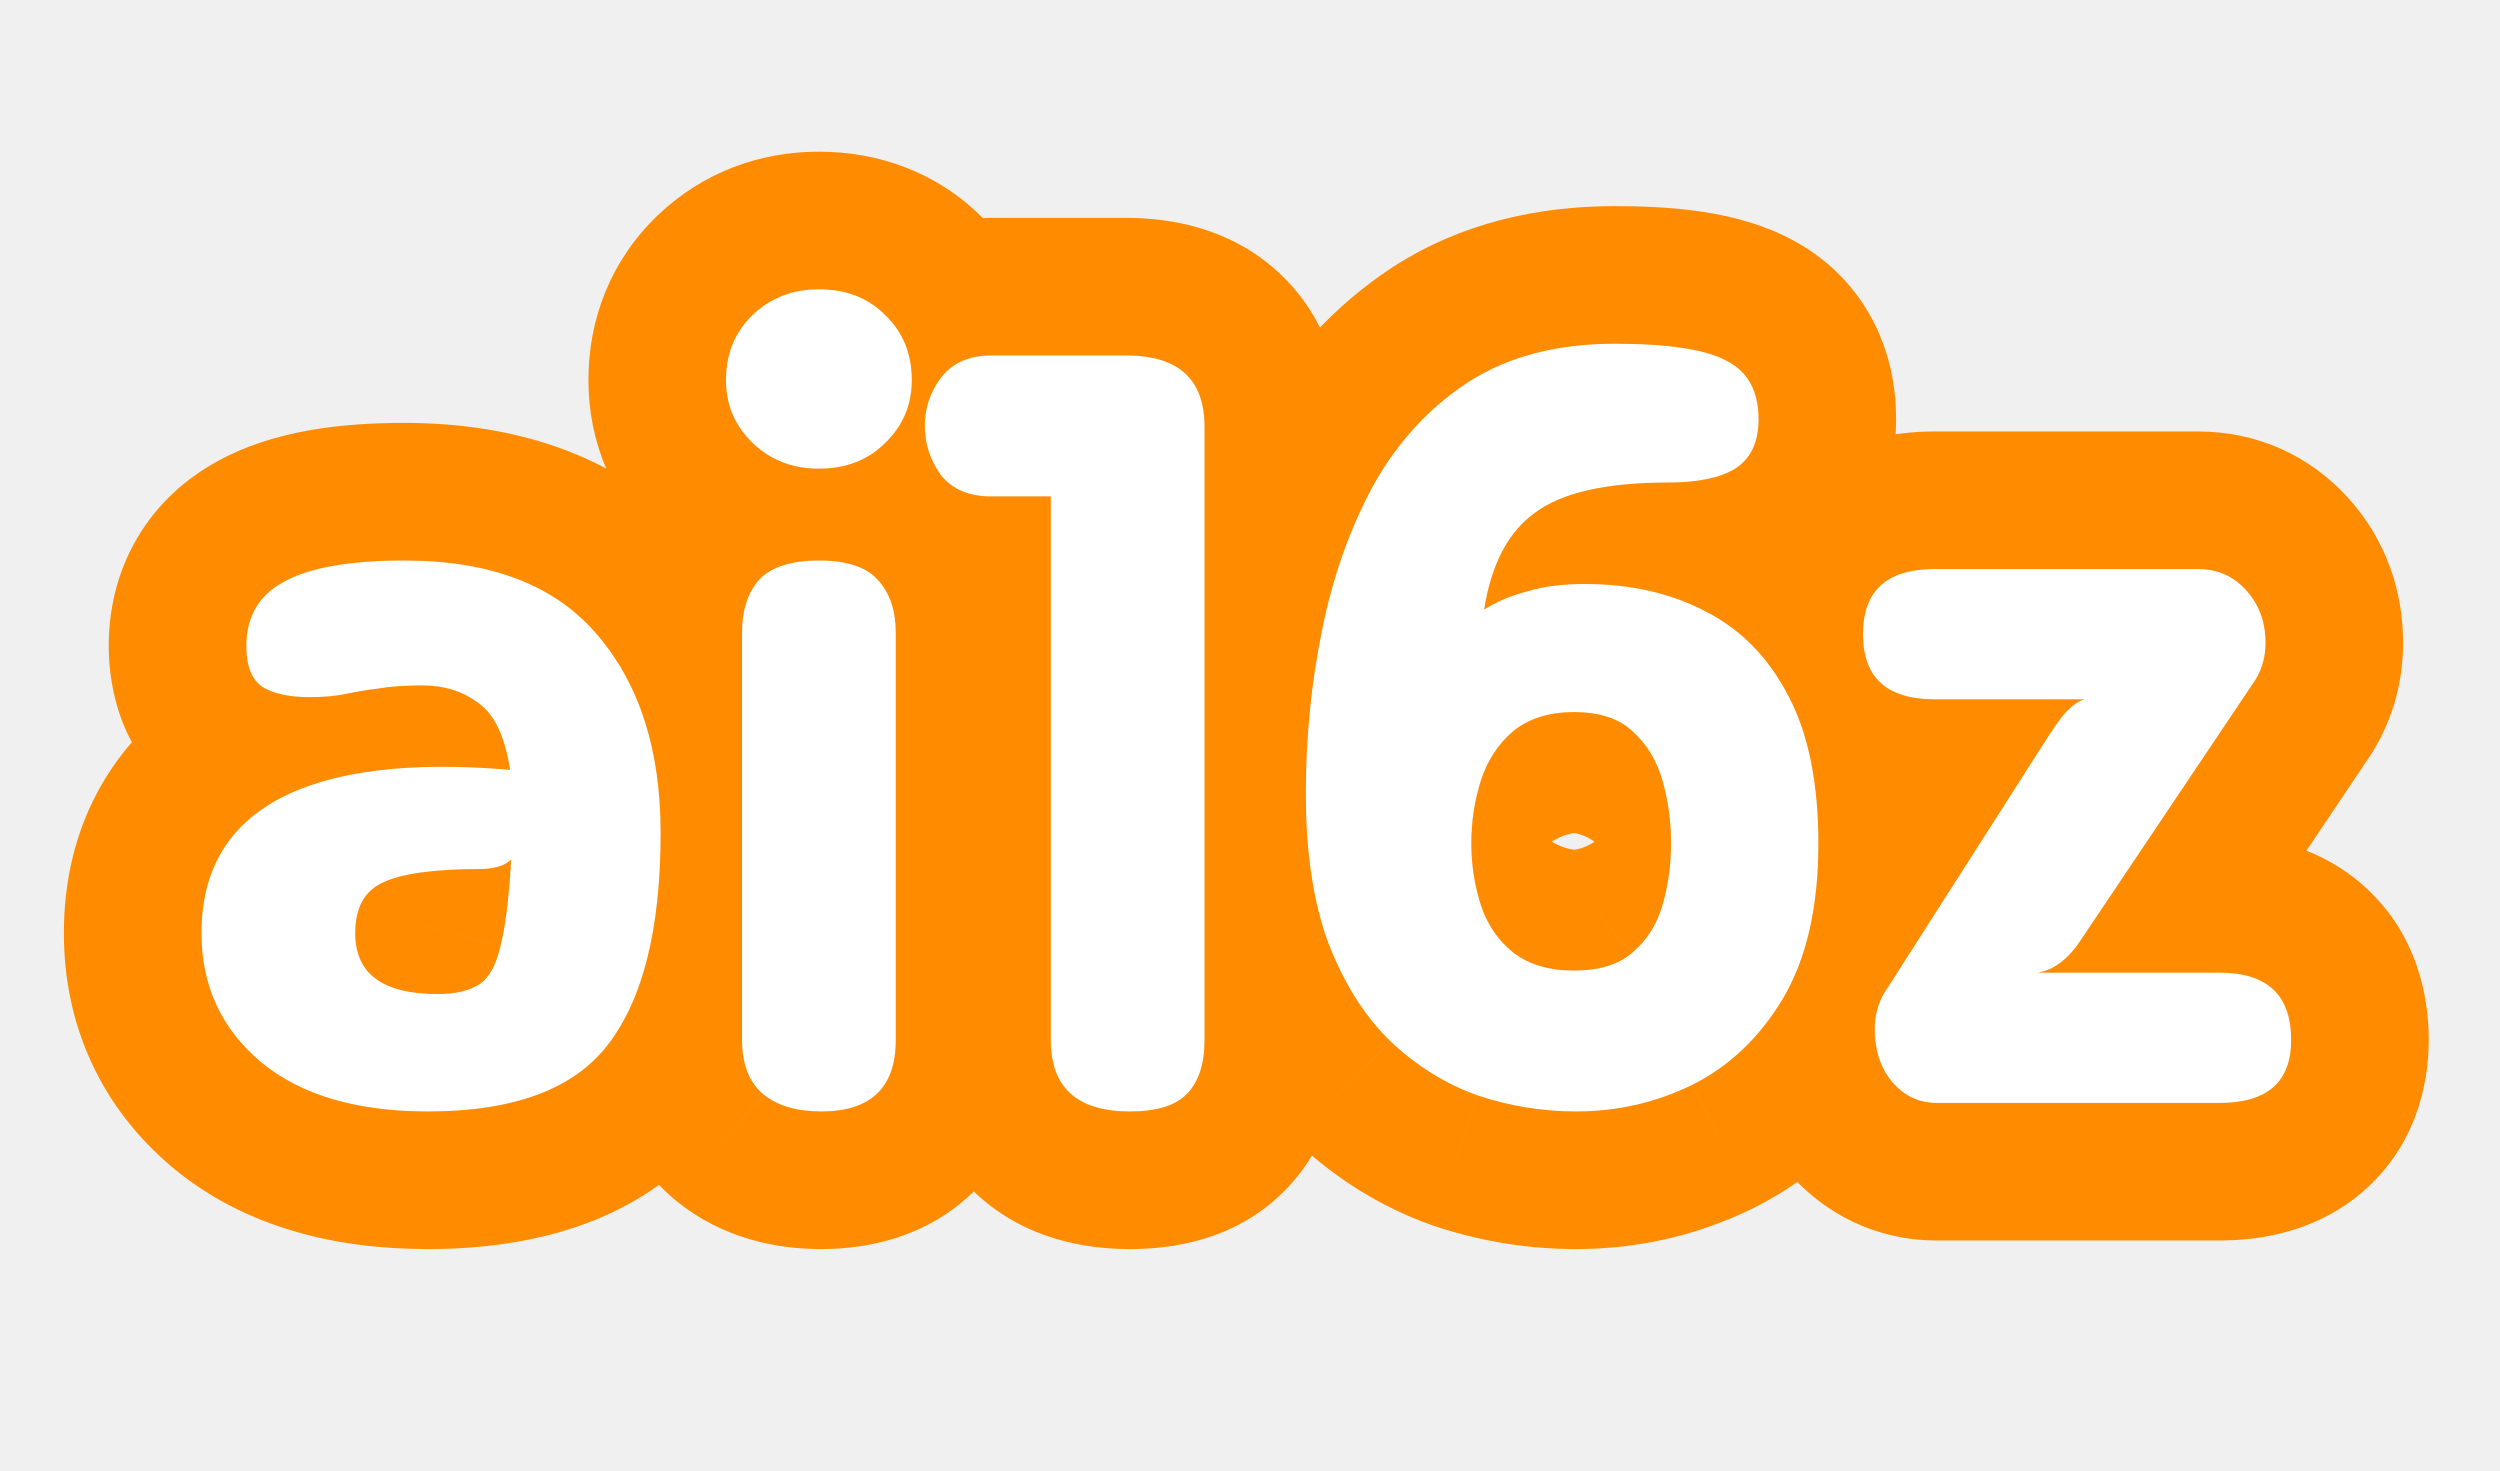
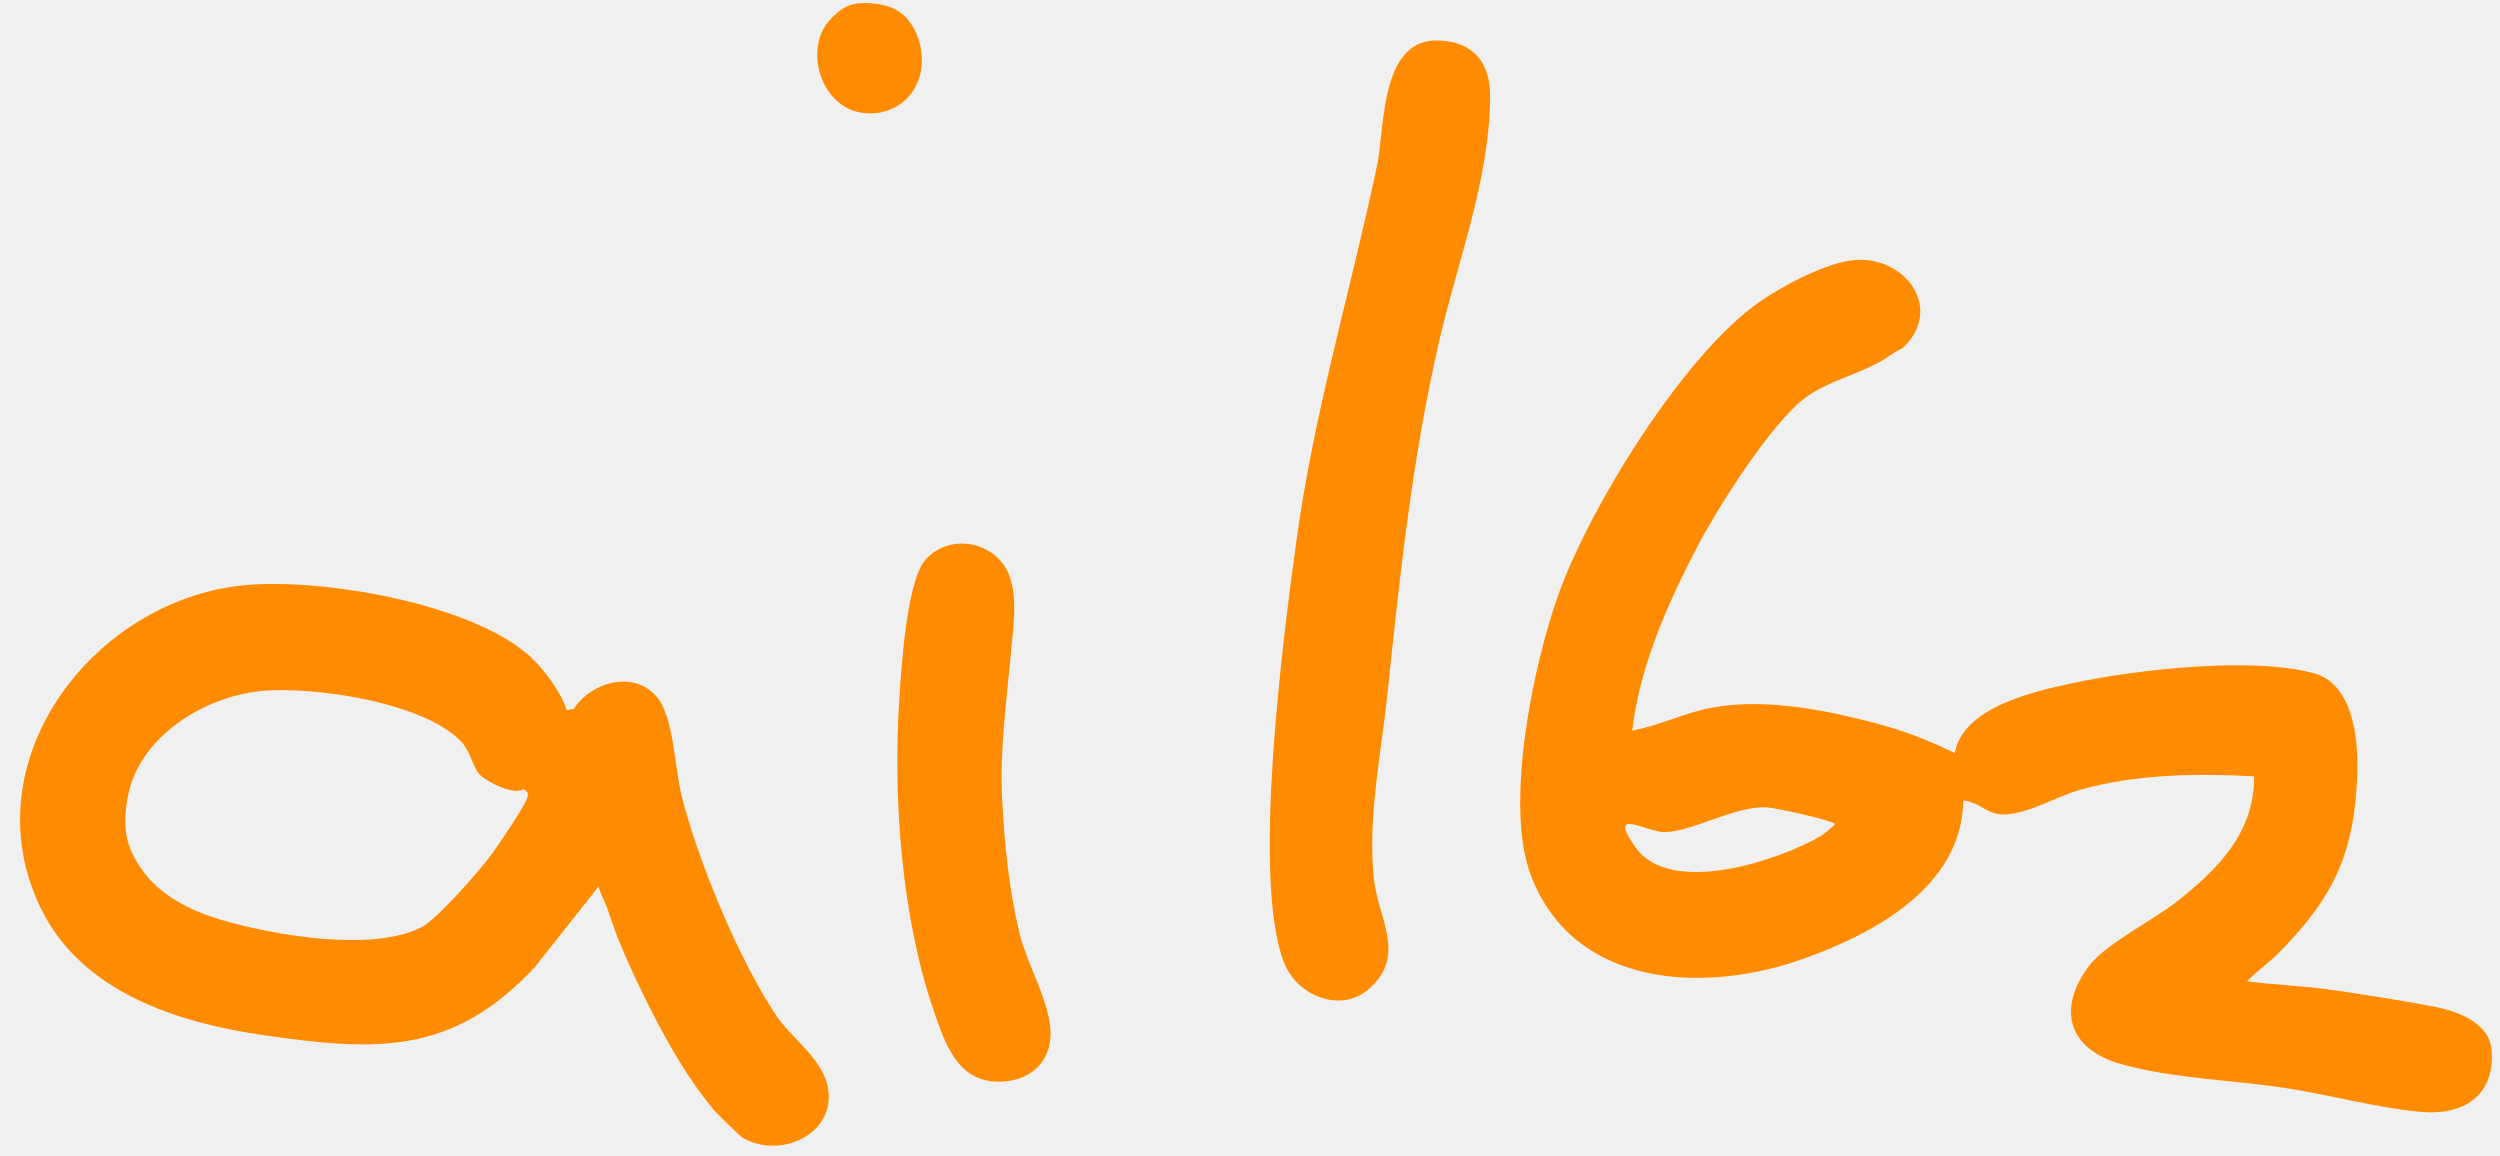
- <svg xmlns="http://www.w3.org/2000/svg" width="51" height="30" viewBox="0 0 51 30" fill="none">
-   <mask id="path-1-outside-1_965_657" maskUnits="userSpaceOnUse" x="0.5" y="2.5" width="50" height="23" fill="black">
-     <rect fill="white" x="0.5" y="2.5" width="50" height="23" />
-     <path d="M8.728 22.674C7.276 22.674 6.143 22.34 5.33 21.672C4.517 20.99 4.11 20.111 4.11 19.036C4.11 17.773 4.64 16.858 5.7 16.292C6.775 15.725 8.343 15.529 10.405 15.704C10.304 15.036 10.093 14.585 9.774 14.353C9.454 14.106 9.069 13.983 8.619 13.983C8.256 13.983 7.951 14.004 7.704 14.048C7.472 14.077 7.254 14.113 7.051 14.157C6.847 14.2 6.601 14.222 6.31 14.222C5.918 14.222 5.606 14.157 5.373 14.026C5.141 13.881 5.025 13.598 5.025 13.177C5.025 12.581 5.279 12.146 5.787 11.87C6.31 11.579 7.131 11.434 8.249 11.434C10.021 11.434 11.335 11.942 12.192 12.959C13.048 13.961 13.477 15.304 13.477 16.989C13.477 18.935 13.121 20.372 12.409 21.302C11.712 22.217 10.485 22.674 8.728 22.674ZM7.247 19.036C7.247 19.864 7.806 20.278 8.924 20.278C9.287 20.278 9.57 20.213 9.774 20.082C9.977 19.951 10.122 19.69 10.209 19.298C10.311 18.906 10.384 18.318 10.427 17.533C10.354 17.606 10.26 17.657 10.144 17.686C10.028 17.715 9.912 17.729 9.795 17.729C8.837 17.729 8.169 17.824 7.791 18.013C7.428 18.187 7.247 18.528 7.247 19.036ZM16.705 9.561C16.168 9.561 15.718 9.386 15.355 9.038C14.992 8.689 14.81 8.261 14.81 7.753C14.81 7.215 14.992 6.772 15.355 6.424C15.718 6.075 16.168 5.901 16.705 5.901C17.257 5.901 17.707 6.075 18.056 6.424C18.419 6.772 18.601 7.215 18.601 7.753C18.601 8.261 18.419 8.689 18.056 9.038C17.707 9.386 17.257 9.561 16.705 9.561ZM18.274 21.215C18.274 22.188 17.765 22.674 16.749 22.674C16.255 22.674 15.863 22.558 15.573 22.326C15.282 22.079 15.137 21.709 15.137 21.215V12.915C15.137 12.451 15.253 12.088 15.486 11.826C15.732 11.565 16.139 11.434 16.705 11.434C17.272 11.434 17.671 11.565 17.904 11.826C18.15 12.088 18.274 12.451 18.274 12.915V21.215ZM23.049 22.674C21.974 22.674 21.436 22.188 21.436 21.215V10.127H20.217C19.766 10.127 19.425 9.982 19.193 9.691C18.975 9.386 18.866 9.052 18.866 8.689C18.866 8.326 18.975 7.999 19.193 7.709C19.425 7.404 19.766 7.252 20.217 7.252H22.983C24.043 7.252 24.573 7.738 24.573 8.711V21.215C24.573 21.709 24.45 22.079 24.203 22.326C23.971 22.558 23.586 22.674 23.049 22.674ZM32.15 22.674C31.468 22.674 30.799 22.565 30.146 22.348C29.492 22.115 28.897 21.745 28.36 21.237C27.837 20.728 27.416 20.06 27.096 19.233C26.791 18.405 26.639 17.388 26.639 16.183C26.639 15.05 26.748 13.946 26.966 12.872C27.183 11.783 27.532 10.795 28.011 9.909C28.505 9.023 29.151 8.319 29.95 7.796C30.763 7.273 31.758 7.012 32.934 7.012C34.038 7.012 34.8 7.128 35.221 7.36C35.657 7.578 35.875 7.978 35.875 8.559C35.875 9.023 35.715 9.357 35.396 9.561C35.091 9.749 34.633 9.844 34.023 9.844C32.775 9.844 31.874 10.047 31.322 10.454C30.77 10.846 30.422 11.507 30.277 12.436C30.523 12.276 30.814 12.153 31.148 12.066C31.482 11.964 31.874 11.913 32.324 11.913C33.268 11.913 34.096 12.102 34.808 12.48C35.519 12.843 36.078 13.416 36.485 14.2C36.892 14.97 37.095 15.972 37.095 17.207C37.095 18.499 36.855 19.552 36.376 20.365C35.897 21.164 35.28 21.752 34.524 22.13C33.784 22.493 32.992 22.674 32.15 22.674ZM32.106 19.799C32.629 19.799 33.029 19.675 33.305 19.428C33.595 19.182 33.798 18.862 33.914 18.47C34.031 18.063 34.089 17.642 34.089 17.207C34.089 16.756 34.031 16.328 33.914 15.921C33.798 15.515 33.595 15.181 33.305 14.919C33.029 14.658 32.629 14.527 32.106 14.527C31.598 14.527 31.184 14.658 30.865 14.919C30.56 15.181 30.342 15.515 30.211 15.921C30.081 16.328 30.015 16.756 30.015 17.207C30.015 17.642 30.081 18.063 30.211 18.47C30.342 18.862 30.56 19.182 30.865 19.428C31.184 19.675 31.598 19.799 32.106 19.799ZM39.508 22.5C39.145 22.5 38.84 22.355 38.593 22.064C38.36 21.774 38.244 21.418 38.244 20.997C38.244 20.721 38.309 20.474 38.44 20.256L41.795 15.007C41.955 14.76 42.085 14.585 42.187 14.484C42.289 14.382 42.398 14.309 42.514 14.266H39.464C38.491 14.266 38.005 13.823 38.005 12.937C38.005 12.051 38.491 11.608 39.464 11.608H44.844C45.237 11.608 45.563 11.754 45.825 12.044C46.086 12.334 46.217 12.69 46.217 13.111C46.217 13.387 46.151 13.634 46.021 13.852L42.47 19.145C42.209 19.552 41.911 19.784 41.577 19.842H45.28C46.253 19.842 46.74 20.3 46.74 21.215C46.74 22.072 46.253 22.5 45.28 22.5H39.508Z" />
-   </mask>
-   <path d="M8.728 22.674C7.276 22.674 6.143 22.34 5.33 21.672C4.517 20.99 4.11 20.111 4.11 19.036C4.11 17.773 4.64 16.858 5.7 16.292C6.775 15.725 8.343 15.529 10.405 15.704C10.304 15.036 10.093 14.585 9.774 14.353C9.454 14.106 9.069 13.983 8.619 13.983C8.256 13.983 7.951 14.004 7.704 14.048C7.472 14.077 7.254 14.113 7.051 14.157C6.847 14.2 6.601 14.222 6.31 14.222C5.918 14.222 5.606 14.157 5.373 14.026C5.141 13.881 5.025 13.598 5.025 13.177C5.025 12.581 5.279 12.146 5.787 11.87C6.31 11.579 7.131 11.434 8.249 11.434C10.021 11.434 11.335 11.942 12.192 12.959C13.048 13.961 13.477 15.304 13.477 16.989C13.477 18.935 13.121 20.372 12.409 21.302C11.712 22.217 10.485 22.674 8.728 22.674ZM7.247 19.036C7.247 19.864 7.806 20.278 8.924 20.278C9.287 20.278 9.57 20.213 9.774 20.082C9.977 19.951 10.122 19.69 10.209 19.298C10.311 18.906 10.384 18.318 10.427 17.533C10.354 17.606 10.26 17.657 10.144 17.686C10.028 17.715 9.912 17.729 9.795 17.729C8.837 17.729 8.169 17.824 7.791 18.013C7.428 18.187 7.247 18.528 7.247 19.036ZM16.705 9.561C16.168 9.561 15.718 9.386 15.355 9.038C14.992 8.689 14.81 8.261 14.81 7.753C14.81 7.215 14.992 6.772 15.355 6.424C15.718 6.075 16.168 5.901 16.705 5.901C17.257 5.901 17.707 6.075 18.056 6.424C18.419 6.772 18.601 7.215 18.601 7.753C18.601 8.261 18.419 8.689 18.056 9.038C17.707 9.386 17.257 9.561 16.705 9.561ZM18.274 21.215C18.274 22.188 17.765 22.674 16.749 22.674C16.255 22.674 15.863 22.558 15.573 22.326C15.282 22.079 15.137 21.709 15.137 21.215V12.915C15.137 12.451 15.253 12.088 15.486 11.826C15.732 11.565 16.139 11.434 16.705 11.434C17.272 11.434 17.671 11.565 17.904 11.826C18.15 12.088 18.274 12.451 18.274 12.915V21.215ZM23.049 22.674C21.974 22.674 21.436 22.188 21.436 21.215V10.127H20.217C19.766 10.127 19.425 9.982 19.193 9.691C18.975 9.386 18.866 9.052 18.866 8.689C18.866 8.326 18.975 7.999 19.193 7.709C19.425 7.404 19.766 7.252 20.217 7.252H22.983C24.043 7.252 24.573 7.738 24.573 8.711V21.215C24.573 21.709 24.45 22.079 24.203 22.326C23.971 22.558 23.586 22.674 23.049 22.674ZM32.15 22.674C31.468 22.674 30.799 22.565 30.146 22.348C29.492 22.115 28.897 21.745 28.36 21.237C27.837 20.728 27.416 20.06 27.096 19.233C26.791 18.405 26.639 17.388 26.639 16.183C26.639 15.05 26.748 13.946 26.966 12.872C27.183 11.783 27.532 10.795 28.011 9.909C28.505 9.023 29.151 8.319 29.95 7.796C30.763 7.273 31.758 7.012 32.934 7.012C34.038 7.012 34.8 7.128 35.221 7.36C35.657 7.578 35.875 7.978 35.875 8.559C35.875 9.023 35.715 9.357 35.396 9.561C35.091 9.749 34.633 9.844 34.023 9.844C32.775 9.844 31.874 10.047 31.322 10.454C30.77 10.846 30.422 11.507 30.277 12.436C30.523 12.276 30.814 12.153 31.148 12.066C31.482 11.964 31.874 11.913 32.324 11.913C33.268 11.913 34.096 12.102 34.808 12.48C35.519 12.843 36.078 13.416 36.485 14.2C36.892 14.97 37.095 15.972 37.095 17.207C37.095 18.499 36.855 19.552 36.376 20.365C35.897 21.164 35.28 21.752 34.524 22.13C33.784 22.493 32.992 22.674 32.15 22.674ZM32.106 19.799C32.629 19.799 33.029 19.675 33.305 19.428C33.595 19.182 33.798 18.862 33.914 18.47C34.031 18.063 34.089 17.642 34.089 17.207C34.089 16.756 34.031 16.328 33.914 15.921C33.798 15.515 33.595 15.181 33.305 14.919C33.029 14.658 32.629 14.527 32.106 14.527C31.598 14.527 31.184 14.658 30.865 14.919C30.56 15.181 30.342 15.515 30.211 15.921C30.081 16.328 30.015 16.756 30.015 17.207C30.015 17.642 30.081 18.063 30.211 18.47C30.342 18.862 30.56 19.182 30.865 19.428C31.184 19.675 31.598 19.799 32.106 19.799ZM39.508 22.5C39.145 22.5 38.84 22.355 38.593 22.064C38.36 21.774 38.244 21.418 38.244 20.997C38.244 20.721 38.309 20.474 38.44 20.256L41.795 15.007C41.955 14.76 42.085 14.585 42.187 14.484C42.289 14.382 42.398 14.309 42.514 14.266H39.464C38.491 14.266 38.005 13.823 38.005 12.937C38.005 12.051 38.491 11.608 39.464 11.608H44.844C45.237 11.608 45.563 11.754 45.825 12.044C46.086 12.334 46.217 12.69 46.217 13.111C46.217 13.387 46.151 13.634 46.021 13.852L42.47 19.145C42.209 19.552 41.911 19.784 41.577 19.842H45.28C46.253 19.842 46.74 20.3 46.74 21.215C46.74 22.072 46.253 22.5 45.28 22.5H39.508Z" fill="white" />
-   <path d="M5.33 21.672L3.526 23.822L3.537 23.831L3.548 23.841L5.33 21.672ZM5.7 16.292L4.392 13.809L4.385 13.813L4.378 13.816L5.7 16.292ZM10.405 15.704L10.169 18.5L13.715 18.8L13.18 15.281L10.405 15.704ZM9.774 14.353L8.058 16.574L8.09 16.599L8.123 16.623L9.774 14.353ZM7.704 14.048L8.052 16.833L8.122 16.824L8.192 16.812L7.704 14.048ZM5.373 14.026L3.886 16.406L3.941 16.441L3.997 16.472L5.373 14.026ZM5.787 11.87L7.126 14.336L7.138 14.33L7.15 14.323L5.787 11.87ZM12.192 12.959L10.046 14.768L10.052 14.775L10.059 14.783L12.192 12.959ZM12.409 21.302L10.181 19.596L10.177 19.601L12.409 21.302ZM9.774 20.082L8.256 17.721L8.256 17.721L9.774 20.082ZM10.209 19.298L7.493 18.593L7.48 18.641L7.47 18.689L10.209 19.298ZM10.427 17.533L13.229 17.689L13.637 10.355L8.443 15.549L10.427 17.533ZM10.144 17.686L9.463 14.963L9.463 14.963L10.144 17.686ZM7.791 18.013L9.006 20.543L9.026 20.533L9.046 20.523L7.791 18.013ZM8.728 19.868C7.681 19.868 7.261 19.627 7.111 19.503L3.548 23.841C5.025 25.054 6.871 25.481 8.728 25.481V19.868ZM7.134 19.523C7.012 19.42 6.976 19.353 6.962 19.323C6.948 19.292 6.916 19.212 6.916 19.036H1.303C1.303 20.929 2.068 22.599 3.526 23.822L7.134 19.523ZM6.916 19.036C6.916 18.916 6.929 18.847 6.936 18.818C6.943 18.791 6.946 18.793 6.936 18.81C6.926 18.827 6.916 18.837 6.917 18.835C6.921 18.832 6.949 18.806 7.023 18.767L4.378 13.816C3.451 14.311 2.64 15.027 2.079 15.996C1.522 16.957 1.303 18.007 1.303 19.036H6.916ZM7.009 18.774C7.381 18.578 8.308 18.343 10.169 18.5L10.642 12.907C8.379 12.716 6.169 12.872 4.392 13.809L7.009 18.774ZM13.18 15.281C13.04 14.365 12.66 12.982 11.424 12.083L8.123 16.623C7.812 16.397 7.674 16.15 7.629 16.054C7.588 15.966 7.607 15.969 7.631 16.126L13.18 15.281ZM11.49 12.132C10.622 11.462 9.615 11.176 8.619 11.176V16.789C8.586 16.789 8.502 16.784 8.388 16.748C8.271 16.71 8.156 16.65 8.058 16.574L11.49 12.132ZM8.619 11.176C8.158 11.176 7.678 11.203 7.216 11.284L8.192 16.812C8.224 16.806 8.354 16.789 8.619 16.789V11.176ZM7.356 11.263C7.053 11.301 6.754 11.35 6.463 11.413L7.639 16.901C7.754 16.877 7.891 16.853 8.052 16.833L7.356 11.263ZM6.463 11.413C6.493 11.406 6.496 11.408 6.466 11.41C6.437 11.413 6.387 11.416 6.31 11.416V17.029C6.727 17.029 7.183 16.999 7.639 16.901L6.463 11.413ZM6.31 11.416C6.265 11.416 6.287 11.412 6.357 11.426C6.428 11.441 6.572 11.48 6.749 11.58L3.997 16.472C4.802 16.925 5.647 17.029 6.31 17.029V11.416ZM6.861 11.646C7.301 11.921 7.571 12.304 7.708 12.64C7.831 12.937 7.831 13.15 7.831 13.177H2.218C2.218 14.014 2.455 15.512 3.886 16.406L6.861 11.646ZM7.831 13.177C7.831 13.286 7.805 13.534 7.64 13.818C7.472 14.105 7.256 14.266 7.126 14.336L4.448 9.403C3.81 9.749 3.213 10.266 2.791 10.989C2.372 11.708 2.218 12.472 2.218 13.177H7.831ZM7.15 14.323C7.056 14.376 7.069 14.345 7.284 14.306C7.489 14.27 7.802 14.241 8.249 14.241V8.627C7.002 8.627 5.589 8.769 4.424 9.416L7.15 14.323ZM8.249 14.241C9.486 14.241 9.886 14.578 10.046 14.768L14.338 11.15C12.784 9.307 10.556 8.627 8.249 8.627V14.241ZM10.059 14.783C10.371 15.148 10.67 15.783 10.67 16.989H16.283C16.283 14.826 15.726 12.773 14.325 11.135L10.059 14.783ZM10.67 16.989C10.67 18.691 10.341 19.387 10.181 19.596L14.638 23.008C15.901 21.358 16.283 19.178 16.283 16.989H10.67ZM10.177 19.601C10.176 19.602 10.176 19.603 10.174 19.604C10.173 19.605 10.168 19.61 10.158 19.617C10.138 19.631 10.087 19.664 9.986 19.701C9.773 19.781 9.379 19.868 8.728 19.868V25.481C10.887 25.481 13.181 24.921 14.642 23.003L10.177 19.601ZM4.44 19.036C4.44 20.149 4.861 21.383 5.996 22.223C6.973 22.947 8.101 23.085 8.924 23.085V17.472C8.629 17.472 8.918 17.402 9.336 17.712C9.573 17.888 9.779 18.135 9.911 18.427C10.035 18.704 10.053 18.93 10.053 19.036H4.44ZM8.924 23.085C9.573 23.085 10.462 22.976 11.291 22.443L8.256 17.721C8.475 17.581 8.666 17.52 8.778 17.494C8.887 17.469 8.943 17.472 8.924 17.472V23.085ZM11.291 22.443C12.421 21.717 12.802 20.569 12.949 19.907L7.47 18.689C7.466 18.705 7.487 18.596 7.582 18.425C7.681 18.246 7.886 17.959 8.256 17.721L11.291 22.443ZM12.926 20.002C13.099 19.333 13.183 18.52 13.229 17.689L7.625 17.378C7.584 18.115 7.523 18.478 7.493 18.593L12.926 20.002ZM8.443 15.549C8.786 15.206 9.169 15.037 9.463 14.963L10.825 20.409C11.351 20.277 11.923 20.006 12.412 19.518L8.443 15.549ZM9.463 14.963C9.563 14.938 9.675 14.923 9.795 14.923V20.536C10.148 20.536 10.493 20.492 10.825 20.409L9.463 14.963ZM9.795 14.923C8.82 14.923 7.557 14.992 6.536 15.502L9.046 20.523C8.935 20.579 8.864 20.597 8.863 20.598C8.858 20.599 8.89 20.59 8.968 20.579C9.131 20.556 9.398 20.536 9.795 20.536V14.923ZM6.577 15.482C5.88 15.817 5.289 16.359 4.905 17.081C4.541 17.765 4.44 18.462 4.44 19.036H10.053C10.053 19.102 10.043 19.375 9.861 19.717C9.658 20.098 9.34 20.383 9.006 20.543L6.577 15.482ZM15.355 9.038L17.298 7.013L17.298 7.013L15.355 9.038ZM15.355 6.424L17.298 8.448L17.298 8.448L15.355 6.424ZM18.056 6.424L16.071 8.408L16.092 8.429L16.112 8.448L18.056 6.424ZM18.056 9.038L16.112 7.013L16.092 7.033L16.071 7.053L18.056 9.038ZM15.573 22.326L13.755 24.464L13.787 24.491L13.819 24.517L15.573 22.326ZM15.486 11.826L13.445 9.899L13.416 9.93L13.388 9.962L15.486 11.826ZM17.904 11.826L15.806 13.691L15.834 13.722L15.863 13.753L17.904 11.826ZM16.705 6.754C16.744 6.754 16.845 6.761 16.978 6.813C17.114 6.865 17.224 6.941 17.298 7.013L13.411 11.062C14.335 11.949 15.498 12.367 16.705 12.367V6.754ZM17.298 7.013C17.369 7.081 17.461 7.197 17.53 7.36C17.6 7.523 17.617 7.666 17.617 7.753H12.004C12.004 9.016 12.491 10.179 13.411 11.062L17.298 7.013ZM17.617 7.753C17.617 7.804 17.607 7.926 17.543 8.082C17.478 8.241 17.384 8.366 17.298 8.448L13.411 4.399C12.457 5.316 12.004 6.509 12.004 7.753H17.617ZM17.298 8.448C17.224 8.52 17.114 8.596 16.978 8.649C16.845 8.7 16.744 8.708 16.705 8.708V3.094C15.498 3.094 14.335 3.513 13.411 4.399L17.298 8.448ZM16.705 8.708C16.684 8.708 16.585 8.704 16.444 8.649C16.297 8.592 16.167 8.504 16.071 8.408L20.041 4.439C19.101 3.499 17.904 3.094 16.705 3.094V8.708ZM16.112 8.448C16.026 8.366 15.933 8.241 15.867 8.082C15.804 7.926 15.794 7.804 15.794 7.753H21.407C21.407 6.509 20.954 5.316 20 4.399L16.112 8.448ZM15.794 7.753C15.794 7.666 15.811 7.523 15.88 7.36C15.95 7.197 16.042 7.081 16.112 7.013L20 11.062C20.92 10.179 21.407 9.016 21.407 7.753H15.794ZM16.071 7.053C16.167 6.957 16.297 6.87 16.444 6.813C16.585 6.758 16.684 6.754 16.705 6.754V12.367C17.904 12.367 19.101 11.962 20.041 11.022L16.071 7.053ZM15.467 21.215C15.467 21.215 15.467 21.208 15.468 21.197C15.469 21.185 15.471 21.166 15.474 21.142C15.481 21.095 15.496 21.022 15.528 20.93C15.596 20.735 15.728 20.496 15.952 20.282C16.413 19.84 16.855 19.868 16.749 19.868V25.481C17.66 25.481 18.864 25.265 19.833 24.337C20.826 23.387 21.08 22.166 21.08 21.215H15.467ZM16.749 19.868C16.683 19.868 16.977 19.855 17.326 20.134L13.819 24.517C14.749 25.261 15.827 25.481 16.749 25.481V19.868ZM17.39 20.187C17.613 20.377 17.77 20.612 17.859 20.838C17.941 21.048 17.944 21.193 17.944 21.215H12.33C12.33 22.271 12.663 23.536 13.755 24.464L17.39 20.187ZM17.944 21.215V12.915H12.33V21.215H17.944ZM17.944 12.915C17.944 12.915 17.944 12.937 17.938 12.976C17.933 13.015 17.921 13.075 17.897 13.15C17.847 13.307 17.75 13.503 17.583 13.691L13.388 9.962C12.566 10.886 12.33 11.993 12.33 12.915H17.944ZM17.526 13.753C17.268 14.026 16.997 14.152 16.834 14.204C16.687 14.252 16.625 14.241 16.705 14.241V8.627C15.801 8.627 14.46 8.824 13.445 9.899L17.526 13.753ZM16.705 14.241C16.788 14.241 16.718 14.252 16.557 14.199C16.38 14.141 16.08 14 15.806 13.691L20.001 9.962C18.982 8.815 17.589 8.627 16.705 8.627V14.241ZM15.863 13.753C15.692 13.572 15.583 13.372 15.524 13.198C15.469 13.034 15.467 12.927 15.467 12.915H21.08C21.08 11.951 20.814 10.82 19.944 9.899L15.863 13.753ZM15.467 12.915V21.215H21.08V12.915H15.467ZM21.436 10.127H24.243V7.32H21.436V10.127ZM19.193 9.691L16.909 11.323L16.953 11.385L17.001 11.444L19.193 9.691ZM19.193 7.709L16.96 6.008L16.954 6.017L16.948 6.025L19.193 7.709ZM24.203 22.326L22.218 20.341L22.218 20.341L24.203 22.326ZM23.049 19.868C22.879 19.868 23.275 19.823 23.723 20.229C24.224 20.683 24.243 21.193 24.243 21.215H18.63C18.63 22.21 18.918 23.45 19.956 24.39C20.941 25.282 22.144 25.481 23.049 25.481V19.868ZM24.243 21.215V10.127H18.63V21.215H24.243ZM21.436 7.32H20.217V12.934H21.436V7.32ZM20.217 7.32C20.29 7.32 20.479 7.332 20.722 7.436C20.98 7.545 21.211 7.722 21.384 7.938L17.001 11.444C17.879 12.542 19.113 12.934 20.217 12.934V7.32ZM21.477 8.06C21.523 8.125 21.576 8.22 21.616 8.342C21.656 8.465 21.673 8.585 21.673 8.689H16.059C16.059 9.657 16.363 10.558 16.909 11.323L21.477 8.06ZM21.673 8.689C21.673 8.793 21.656 8.921 21.61 9.059C21.564 9.197 21.5 9.31 21.438 9.393L16.948 6.025C16.365 6.801 16.059 7.719 16.059 8.689H21.673ZM21.425 9.41C21.264 9.621 21.038 9.808 20.768 9.928C20.512 10.043 20.307 10.058 20.217 10.058V4.445C19.063 4.445 17.82 4.88 16.96 6.008L21.425 9.41ZM20.217 10.058H22.983V4.445H20.217V10.058ZM22.983 10.058C23.137 10.058 22.73 10.099 22.278 9.684C21.781 9.228 21.767 8.722 21.767 8.711H27.38C27.38 7.727 27.101 6.492 26.073 5.549C25.092 4.648 23.889 4.445 22.983 4.445V10.058ZM21.767 8.711V21.215H27.38V8.711H21.767ZM21.767 21.215C21.767 21.276 21.753 20.806 22.218 20.341L26.188 24.31C27.146 23.351 27.38 22.141 27.38 21.215H21.767ZM22.218 20.341C22.495 20.065 22.776 19.947 22.929 19.9C23.071 19.858 23.129 19.868 23.049 19.868V25.481C23.879 25.481 25.178 25.319 26.188 24.31L22.218 20.341ZM30.146 22.348L29.206 24.992L29.232 25.001L29.259 25.01L30.146 22.348ZM28.36 21.237L26.403 23.249L26.417 23.262L26.431 23.275L28.36 21.237ZM27.096 19.233L24.463 20.203L24.47 20.223L24.478 20.243L27.096 19.233ZM26.966 12.872L29.716 13.429L29.718 13.422L26.966 12.872ZM28.011 9.909L25.56 8.543L25.551 8.558L25.543 8.574L28.011 9.909ZM29.95 7.796L28.432 5.435L28.422 5.442L28.413 5.448L29.95 7.796ZM35.221 7.36L33.866 9.818L33.916 9.845L33.966 9.871L35.221 7.36ZM35.396 9.561L36.873 11.947L36.888 11.938L36.903 11.928L35.396 9.561ZM31.322 10.454L32.948 12.742L32.968 12.727L32.987 12.713L31.322 10.454ZM30.277 12.436L27.504 12.003L26.535 18.2L31.801 14.792L30.277 12.436ZM31.148 12.066L31.856 14.781L31.911 14.767L31.965 14.751L31.148 12.066ZM34.808 12.48L33.492 14.959L33.512 14.969L33.532 14.98L34.808 12.48ZM36.485 14.2L33.993 15.492L33.998 15.502L34.003 15.511L36.485 14.2ZM36.376 20.365L38.783 21.809L38.788 21.8L38.794 21.79L36.376 20.365ZM34.524 22.13L35.76 24.65L35.77 24.645L35.78 24.64L34.524 22.13ZM33.305 19.428L31.487 17.29L31.46 17.313L31.433 17.337L33.305 19.428ZM33.914 18.47L36.605 19.267L36.609 19.254L36.613 19.241L33.914 18.47ZM33.914 15.921L36.613 15.15L36.613 15.15L33.914 15.921ZM33.305 14.919L31.374 16.957L31.4 16.981L31.427 17.005L33.305 14.919ZM30.865 14.919L29.088 12.747L29.063 12.768L29.038 12.789L30.865 14.919ZM30.211 18.47L27.539 19.329L27.544 19.343L27.549 19.358L30.211 18.47ZM30.865 19.428L29.099 21.61L29.124 21.63L29.149 21.649L30.865 19.428ZM32.15 19.868C31.772 19.868 31.404 19.808 31.034 19.685L29.259 25.01C30.195 25.322 31.163 25.481 32.15 25.481V19.868ZM31.086 19.703C30.825 19.61 30.561 19.456 30.288 19.198L26.431 23.275C27.233 24.034 28.16 24.62 29.206 24.992L31.086 19.703ZM30.316 19.224C30.14 19.053 29.919 18.752 29.715 18.222L24.478 20.243C24.912 21.368 25.534 22.404 26.403 23.249L30.316 19.224ZM29.73 18.262C29.573 17.836 29.445 17.17 29.445 16.183H23.832C23.832 17.606 24.01 18.973 24.463 20.203L29.73 18.262ZM29.445 16.183C29.445 15.231 29.537 14.314 29.716 13.429L24.215 12.314C23.959 13.578 23.832 14.869 23.832 16.183H29.445ZM29.718 13.422C29.886 12.579 30.146 11.861 30.48 11.245L25.543 8.574C24.917 9.73 24.481 10.986 24.213 12.321L29.718 13.422ZM30.463 11.275C30.75 10.761 31.092 10.403 31.487 10.144L28.413 5.448C27.211 6.235 26.26 7.286 25.56 8.543L30.463 11.275ZM31.468 10.157C31.739 9.983 32.179 9.818 32.934 9.818V4.205C31.337 4.205 29.788 4.564 28.432 5.435L31.468 10.157ZM32.934 9.818C33.399 9.818 33.715 9.844 33.911 9.874C33.957 9.881 33.991 9.887 34.015 9.892C34.039 9.897 34.05 9.901 34.049 9.9C34.048 9.9 34.031 9.895 34.002 9.883C33.973 9.872 33.926 9.851 33.866 9.818L36.577 4.903C35.467 4.291 34.047 4.205 32.934 4.205V9.818ZM33.966 9.871C33.71 9.742 33.433 9.507 33.248 9.167C33.078 8.856 33.069 8.611 33.069 8.559H38.681C38.681 7.926 38.563 7.19 38.175 6.479C37.772 5.74 37.169 5.196 36.477 4.85L33.966 9.871ZM33.069 8.559C33.069 8.476 33.082 8.242 33.223 7.947C33.376 7.628 33.616 7.366 33.889 7.193L36.903 11.928C38.223 11.088 38.681 9.732 38.681 8.559H33.069ZM33.919 7.174C34.02 7.112 34.105 7.075 34.161 7.054C34.217 7.033 34.252 7.025 34.257 7.024C34.262 7.023 34.246 7.027 34.205 7.03C34.164 7.034 34.104 7.037 34.023 7.037V12.65C34.832 12.65 35.912 12.542 36.873 11.947L33.919 7.174ZM34.023 7.037C32.605 7.037 30.95 7.242 29.657 8.194L32.987 12.713C32.863 12.805 32.834 12.778 33.03 12.734C33.22 12.691 33.539 12.65 34.023 12.65V7.037ZM29.697 8.166C28.32 9.144 27.719 10.623 27.504 12.003L33.05 12.869C33.086 12.635 33.132 12.549 33.129 12.553C33.127 12.557 33.112 12.584 33.08 12.622C33.046 12.661 33.002 12.703 32.948 12.742L29.697 8.166ZM31.801 14.792C31.758 14.82 31.763 14.806 31.856 14.781L30.44 9.35C29.865 9.5 29.289 9.732 28.752 10.08L31.801 14.792ZM31.965 14.751C31.965 14.751 31.992 14.743 32.053 14.735C32.115 14.727 32.204 14.72 32.324 14.72V9.107C31.673 9.107 30.994 9.179 30.331 9.381L31.965 14.751ZM32.324 14.72C32.889 14.72 33.25 14.83 33.492 14.959L36.123 10.001C34.942 9.374 33.648 9.107 32.324 9.107V14.72ZM33.532 14.98C33.667 15.049 33.826 15.17 33.993 15.492L38.977 12.909C38.33 11.662 37.371 10.637 36.083 9.98L33.532 14.98ZM34.003 15.511C34.126 15.744 34.288 16.25 34.288 17.207H39.901C39.901 15.695 39.657 14.197 38.967 12.889L34.003 15.511ZM34.288 17.207C34.288 18.175 34.106 18.69 33.958 18.94L38.794 21.79C39.605 20.414 39.901 18.823 39.901 17.207H34.288ZM33.969 18.921C33.736 19.311 33.498 19.505 33.269 19.619L35.78 24.64C37.061 23.999 38.058 23.017 38.783 21.809L33.969 18.921ZM33.289 19.61C32.941 19.78 32.574 19.868 32.15 19.868V25.481C33.411 25.481 34.626 25.205 35.76 24.65L33.289 19.61ZM32.106 22.605C33.037 22.605 34.208 22.387 35.176 21.52L31.433 17.337C31.85 16.964 32.222 16.992 32.106 16.992V22.605ZM35.122 21.567C35.858 20.941 36.346 20.142 36.605 19.267L31.224 17.673C31.234 17.638 31.258 17.574 31.307 17.497C31.357 17.418 31.42 17.347 31.487 17.29L35.122 21.567ZM36.613 19.241C36.803 18.576 36.895 17.895 36.895 17.207H31.282C31.282 17.389 31.258 17.551 31.216 17.699L36.613 19.241ZM36.895 17.207C36.895 16.512 36.805 15.823 36.613 15.15L31.216 16.692C31.256 16.833 31.282 17 31.282 17.207H36.895ZM36.613 15.15C36.364 14.28 35.896 13.476 35.182 12.833L31.427 17.005C31.369 16.953 31.318 16.891 31.277 16.825C31.238 16.761 31.221 16.711 31.216 16.692L36.613 15.15ZM35.235 12.882C34.268 11.966 33.074 11.721 32.106 11.721V17.334C32.184 17.334 31.789 17.35 31.374 16.957L35.235 12.882ZM32.106 11.721C31.105 11.721 30.016 11.987 29.088 12.747L32.642 17.091C32.512 17.198 32.375 17.265 32.26 17.302C32.151 17.336 32.091 17.334 32.106 17.334V11.721ZM29.038 12.789C28.314 13.409 27.818 14.195 27.539 15.063L32.883 16.78C32.877 16.798 32.861 16.842 32.824 16.899C32.786 16.957 32.74 17.009 32.691 17.05L29.038 12.789ZM27.539 15.063C27.315 15.761 27.209 16.481 27.209 17.207H32.822C32.822 17.032 32.846 16.895 32.883 16.78L27.539 15.063ZM27.209 17.207C27.209 17.928 27.318 18.639 27.539 19.329L32.883 17.611C32.843 17.488 32.822 17.357 32.822 17.207H27.209ZM27.549 19.358C27.839 20.229 28.355 21.008 29.099 21.61L32.631 17.247C32.688 17.293 32.744 17.353 32.791 17.423C32.838 17.491 32.863 17.55 32.874 17.583L27.549 19.358ZM29.149 21.649C30.075 22.365 31.14 22.605 32.106 22.605V16.992C32.077 16.992 32.122 16.989 32.217 17.017C32.318 17.047 32.449 17.106 32.581 17.208L29.149 21.649ZM38.593 22.064L36.401 23.818L36.427 23.85L36.454 23.882L38.593 22.064ZM38.44 20.256L36.075 18.745L36.054 18.778L36.034 18.812L38.44 20.256ZM41.795 15.007L39.439 13.482L39.434 13.489L39.43 13.495L41.795 15.007ZM42.187 14.484L40.202 12.499L40.202 12.499L42.187 14.484ZM42.514 14.266L43.499 16.894L42.514 11.459V14.266ZM45.825 12.044L47.911 10.166L47.911 10.166L45.825 12.044ZM46.021 13.852L48.352 15.415L48.391 15.357L48.427 15.296L46.021 13.852ZM42.47 19.145L40.139 17.582L40.124 17.605L40.109 17.628L42.47 19.145ZM41.577 19.842L41.096 17.077L41.577 22.649V19.842ZM39.508 19.694C39.712 19.694 39.961 19.737 40.213 19.857C40.462 19.976 40.631 20.129 40.731 20.247L36.454 23.882C37.204 24.764 38.275 25.306 39.508 25.306V19.694ZM40.784 20.311C40.88 20.431 40.953 20.568 40.999 20.709C41.044 20.845 41.051 20.948 41.051 20.997H35.438C35.438 21.966 35.718 22.964 36.401 23.818L40.784 20.311ZM41.051 20.997C41.051 21.184 41 21.445 40.847 21.7L36.034 18.812C35.619 19.504 35.438 20.258 35.438 20.997H41.051ZM40.805 21.767L44.16 16.518L39.43 13.495L36.075 18.745L40.805 21.767ZM44.151 16.531C44.178 16.489 44.201 16.455 44.22 16.428C44.238 16.401 44.251 16.384 44.258 16.375C44.265 16.365 44.263 16.368 44.252 16.381C44.246 16.388 44.237 16.399 44.224 16.413C44.212 16.427 44.194 16.446 44.172 16.468L40.202 12.499C39.881 12.821 39.619 13.204 39.439 13.482L44.151 16.531ZM44.172 16.468C44.035 16.605 43.813 16.776 43.499 16.894L41.528 11.638C40.982 11.843 40.543 12.159 40.202 12.499L44.172 16.468ZM42.514 11.459H39.464V17.072H42.514V11.459ZM39.464 11.459C39.348 11.459 39.785 11.427 40.259 11.858C40.782 12.335 40.811 12.876 40.811 12.937H35.198C35.198 13.884 35.47 15.089 36.48 16.009C37.44 16.883 38.607 17.072 39.464 17.072V11.459ZM40.811 12.937C40.811 12.998 40.782 13.539 40.259 14.016C39.785 14.447 39.348 14.415 39.464 14.415V8.802C38.607 8.802 37.44 8.991 36.48 9.865C35.47 10.785 35.198 11.99 35.198 12.937H40.811ZM39.464 14.415H44.844V8.802H39.464V14.415ZM44.844 14.415C44.686 14.415 44.473 14.383 44.244 14.282C44.015 14.18 43.847 14.042 43.739 13.921L47.911 10.166C47.115 9.282 46.029 8.802 44.844 8.802V14.415ZM43.739 13.921C43.638 13.809 43.546 13.664 43.484 13.496C43.424 13.332 43.41 13.194 43.41 13.111H49.023C49.023 12.056 48.674 11.014 47.911 10.166L43.739 13.921ZM43.41 13.111C43.41 12.924 43.461 12.664 43.614 12.408L48.427 15.296C48.842 14.605 49.023 13.851 49.023 13.111H43.41ZM43.69 12.289L40.139 17.582L44.801 20.709L48.352 15.415L43.69 12.289ZM40.109 17.628C40.088 17.661 40.374 17.203 41.096 17.077L42.058 22.607C43.448 22.366 44.33 21.443 44.831 20.663L40.109 17.628ZM41.577 22.649H45.28V17.036H41.577V22.649ZM45.28 22.649C45.376 22.649 44.925 22.675 44.452 22.23C43.947 21.755 43.933 21.236 43.933 21.215H49.546C49.546 20.279 49.289 19.073 48.297 18.141C47.338 17.239 46.158 17.036 45.28 17.036V22.649ZM43.933 21.215C43.933 21.111 43.979 20.549 44.52 20.072C44.993 19.656 45.416 19.694 45.28 19.694V25.306C46.118 25.306 47.27 25.13 48.23 24.285C49.257 23.38 49.546 22.175 49.546 21.215H43.933ZM45.28 19.694H39.508V25.306H45.28V19.694Z" fill="#FF8C00" mask="url(#path-1-outside-1_965_657)" />
+ <svg xmlns="http://www.w3.org/2000/svg" width="106" height="49" viewBox="0 0 106 49" fill="none">
+   <path d="M80.278 14.977C79.126 15.826 77.636 16.061 76.568 16.847C75.081 17.942 72.788 21.595 71.916 23.273C70.685 25.642 69.514 28.299 69.206 30.977C70.355 30.77 71.414 30.22 72.565 30.008C74.75 29.606 77.135 30.055 79.274 30.596C80.577 30.927 81.677 31.342 82.882 31.926C83.242 29.973 86.257 29.309 87.93 28.954C90.601 28.388 95.577 27.817 98.155 28.562C99.76 29.027 99.99 31.308 99.951 32.72C99.855 36.114 98.98 38.008 96.651 40.368C96.231 40.794 95.693 41.18 95.271 41.606C96.444 41.765 97.645 41.792 98.816 41.964C100.206 42.168 101.862 42.418 103.24 42.69C104.226 42.883 105.571 43.377 105.648 44.555C105.777 46.477 104.437 47.302 102.655 47.145C100.781 46.979 98.718 46.403 96.86 46.125C94.616 45.789 92.171 45.736 89.959 45.126C87.748 44.516 87.179 42.848 88.555 40.979C89.243 40.043 91.304 39.011 92.306 38.221C94.036 36.858 95.599 35.294 95.574 32.915C93.144 32.783 90.539 32.823 88.185 33.491C87.21 33.768 86.067 34.467 85.074 34.529C84.241 34.581 84.054 34.053 83.244 33.934C83.192 37.581 79.522 39.549 76.517 40.634C72.296 42.159 66.732 41.898 64.91 37.118C63.775 34.142 65.002 28.201 66.079 25.203C67.415 21.484 71.372 15.054 74.603 12.799C75.489 12.18 77.097 11.308 78.299 11.072C80.593 10.622 82.481 12.952 80.743 14.691C80.623 14.812 80.423 14.869 80.276 14.977L80.278 14.977ZM77.804 34.937C77.665 34.774 75.24 34.24 74.874 34.228C73.543 34.185 71.815 35.237 70.604 35.283C69.859 35.312 68.092 34.154 69.339 35.922C70.825 38.026 75.4 36.498 77.226 35.435C77.28 35.404 77.83 34.965 77.806 34.936L77.804 34.937Z" fill="#FF8C00" />
+   <path d="M24.035 30.114L24.33 30.055C25.068 28.92 26.829 28.411 27.816 29.51C28.568 30.348 28.598 32.48 28.876 33.631C29.549 36.416 31.293 40.6 32.869 42.996C33.5 43.956 34.78 44.824 35.069 45.956C35.589 47.994 33.171 49.199 31.495 48.246C31.39 48.186 30.387 47.206 30.274 47.071C29.027 45.572 28.091 43.841 27.239 42.095C26.875 41.349 26.503 40.551 26.192 39.761C26.026 39.339 25.882 38.911 25.739 38.482C25.7 38.365 25.343 37.636 25.393 37.572L22.66 41.026C19.189 44.72 16.008 44.593 11.194 43.894C7.513 43.361 3.443 42.07 1.716 38.481C-1.271 32.279 3.947 25.459 10.309 24.818C13.586 24.488 20.01 25.574 22.5 27.854C23.054 28.362 23.814 29.393 24.033 30.117L24.035 30.114ZM20.291 32.797C20.128 32.617 19.9 31.833 19.607 31.503C18.081 29.78 13.24 29.076 11.037 29.303C8.602 29.553 5.849 31.282 5.409 33.828C5.195 35.074 5.307 35.862 6.022 36.881C6.787 37.972 8.111 38.632 9.364 38.998C11.617 39.656 15.771 40.387 17.874 39.311C18.551 38.965 20.379 36.866 20.875 36.181C21.166 35.778 22.199 34.255 22.329 33.892C22.415 33.654 22.427 33.637 22.216 33.46C21.744 33.738 20.585 33.121 20.292 32.799L20.291 32.797Z" fill="#FF8C00" />
+   <path d="M58.071 41.907C56.884 42.994 55.002 42.232 54.448 40.829C53.053 37.308 54.408 27.039 54.958 23.003C55.709 17.475 57.254 12.4 58.385 7.027C58.722 5.418 58.512 1.674 60.947 1.716C62.477 1.744 63.194 2.652 63.181 4.125C63.147 7.684 61.802 11.057 61.019 14.471C59.871 19.476 59.359 24.352 58.824 29.454C58.557 32.001 57.993 34.61 58.246 37.209C58.417 38.954 59.662 40.451 58.072 41.908L58.071 41.907Z" fill="#FF8C00" />
+   <path d="M43.233 39.595C43.505 40.726 44.301 42.105 44.505 43.345C44.751 44.842 43.824 45.865 42.333 45.863C40.614 45.861 40.08 44.275 39.6 42.885C38.225 38.892 37.855 33.841 38.131 29.633C38.216 28.329 38.441 24.681 39.221 23.759C40.086 22.737 41.757 22.827 42.561 23.957C43.218 24.88 42.976 26.46 42.882 27.506C42.688 29.643 42.386 31.722 42.492 33.873C42.586 35.788 42.784 37.728 43.233 39.595Z" fill="#FF8C00" />
+   <path d="M38.069 0.46C38.822 0.937 39.163 1.97 39.072 2.829C39.063 2.921 39.049 3.013 39.029 3.102C38.996 3.248 38.95 3.391 38.89 3.529C38.537 4.336 37.736 4.827 36.859 4.807C36.732 4.804 36.604 4.791 36.478 4.769C34.806 4.482 34.061 2.08 35.187 0.841C35.545 0.447 35.908 0.174 36.457 0.137C36.862 0.11 37.325 0.156 37.71 0.288C37.839 0.332 37.96 0.39 38.071 0.46L38.069 0.46Z" fill="#FF8C00" />
</svg>
